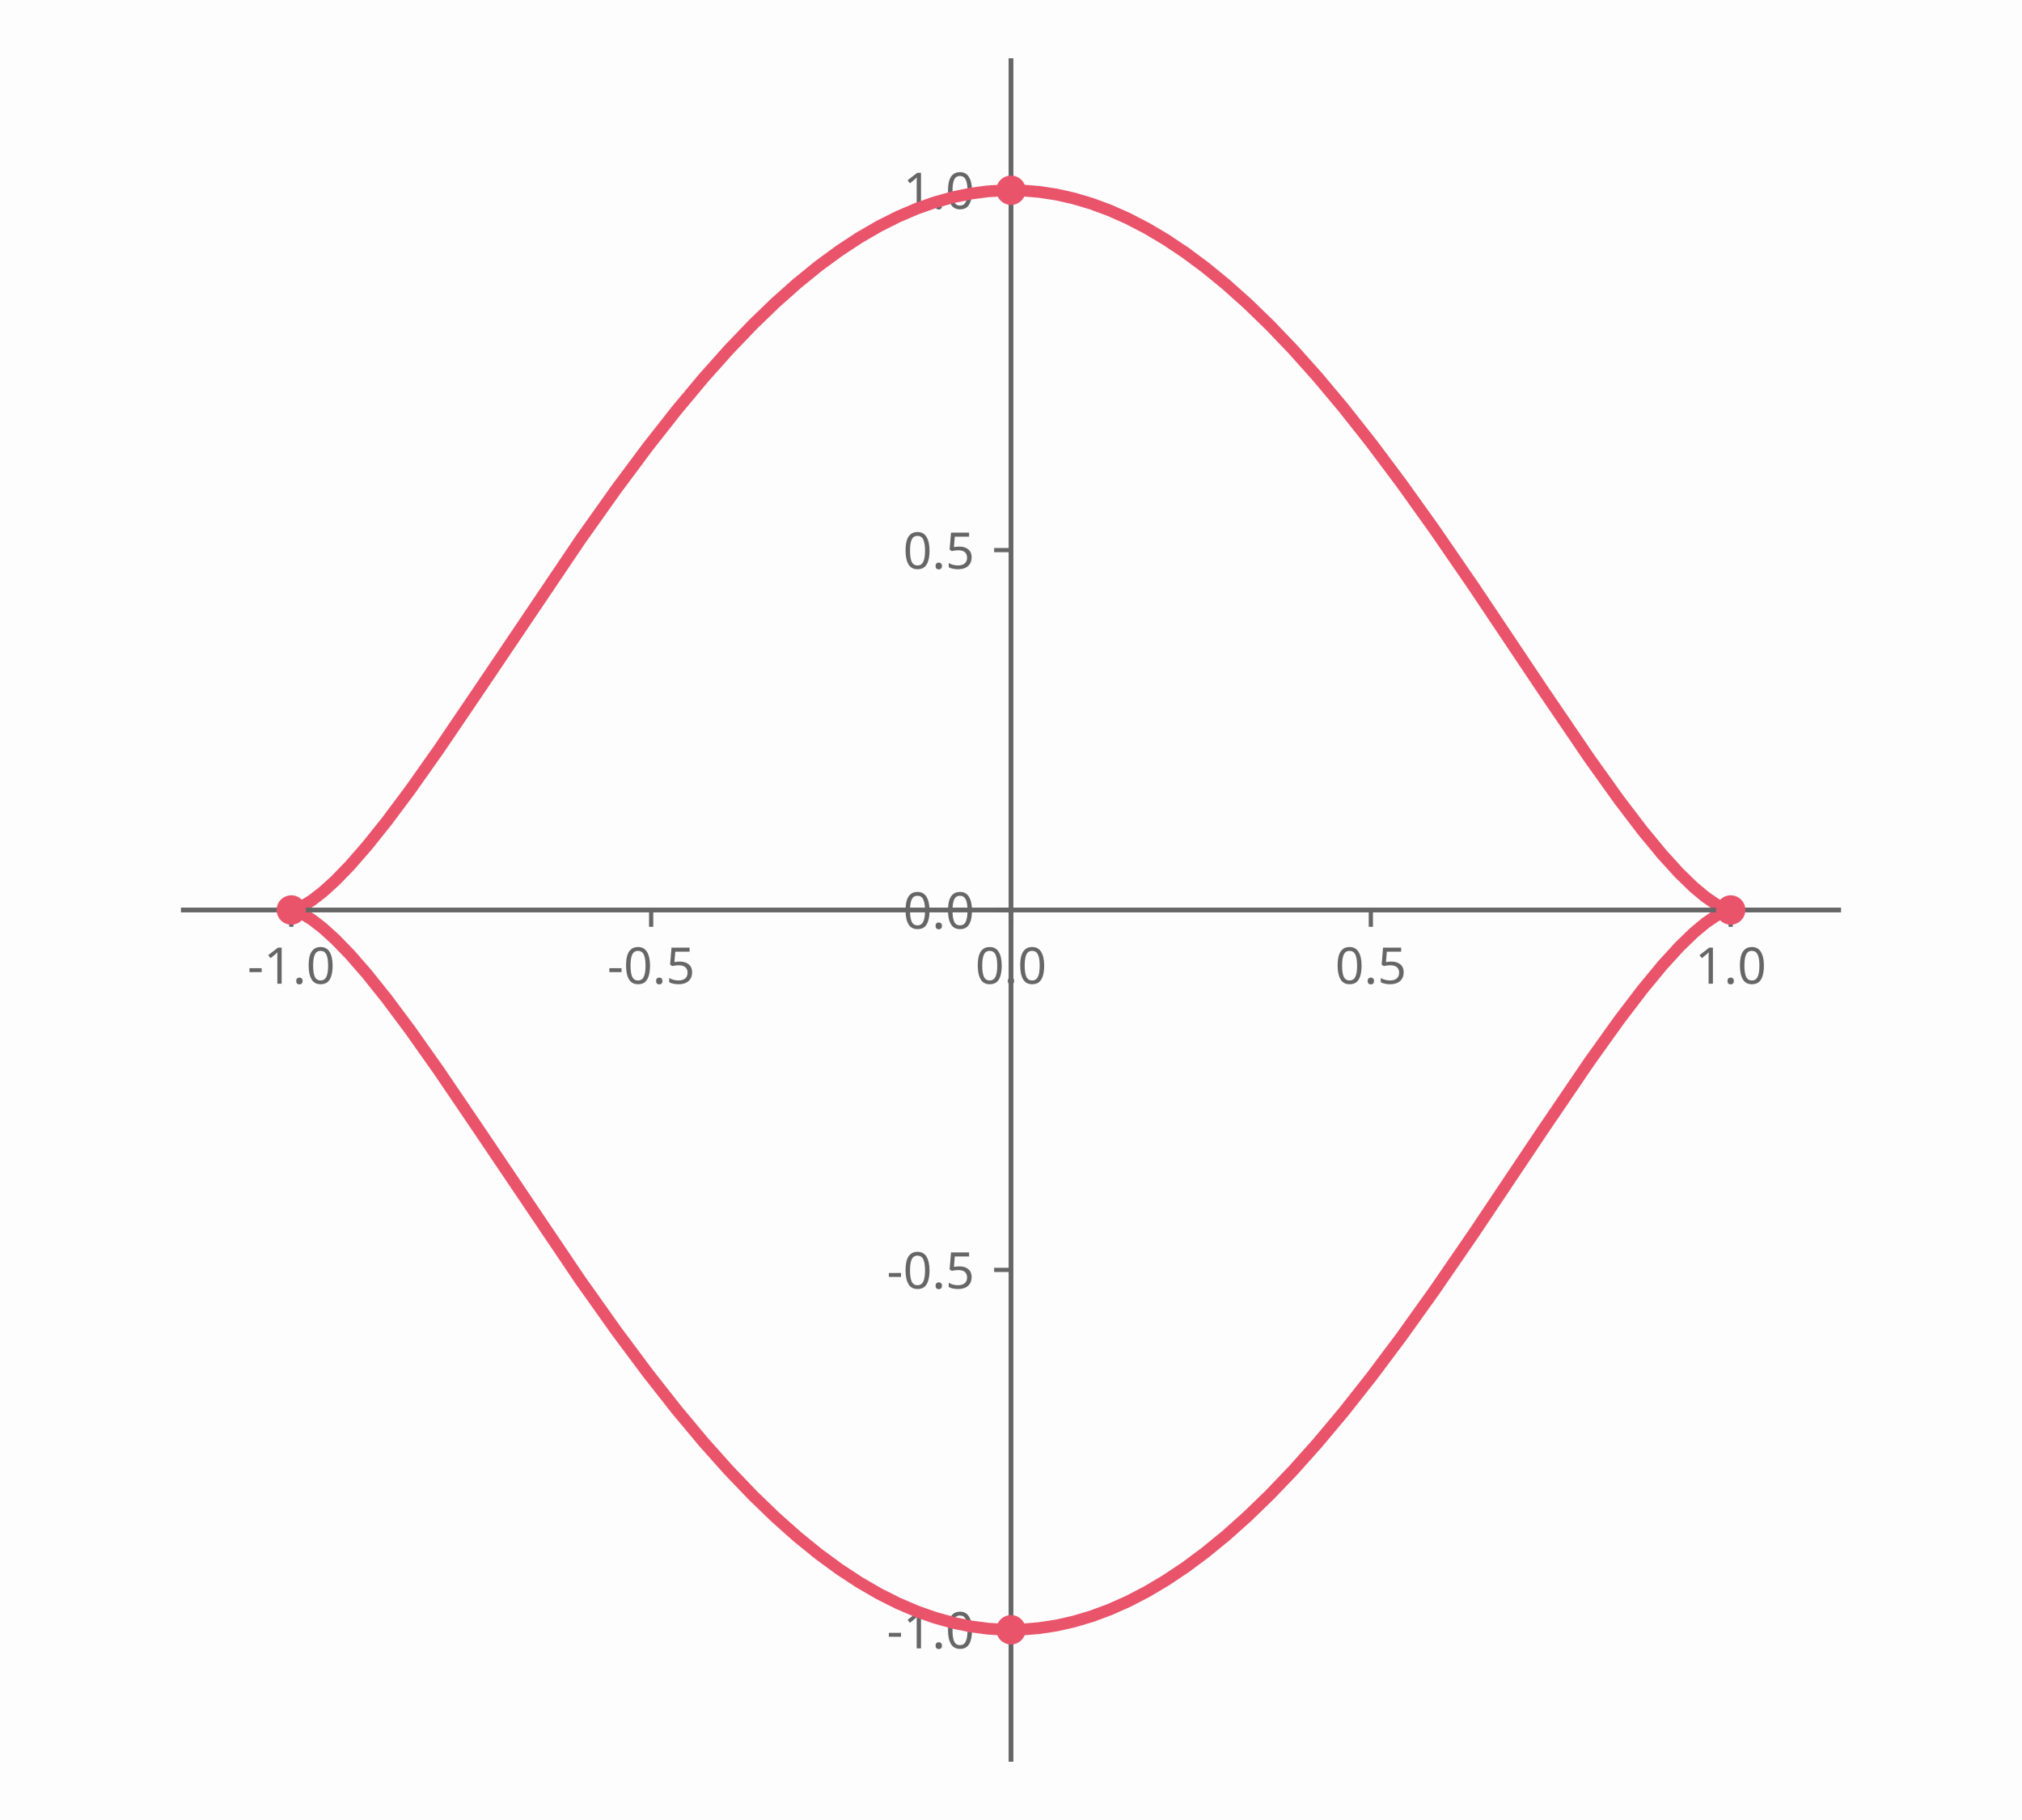
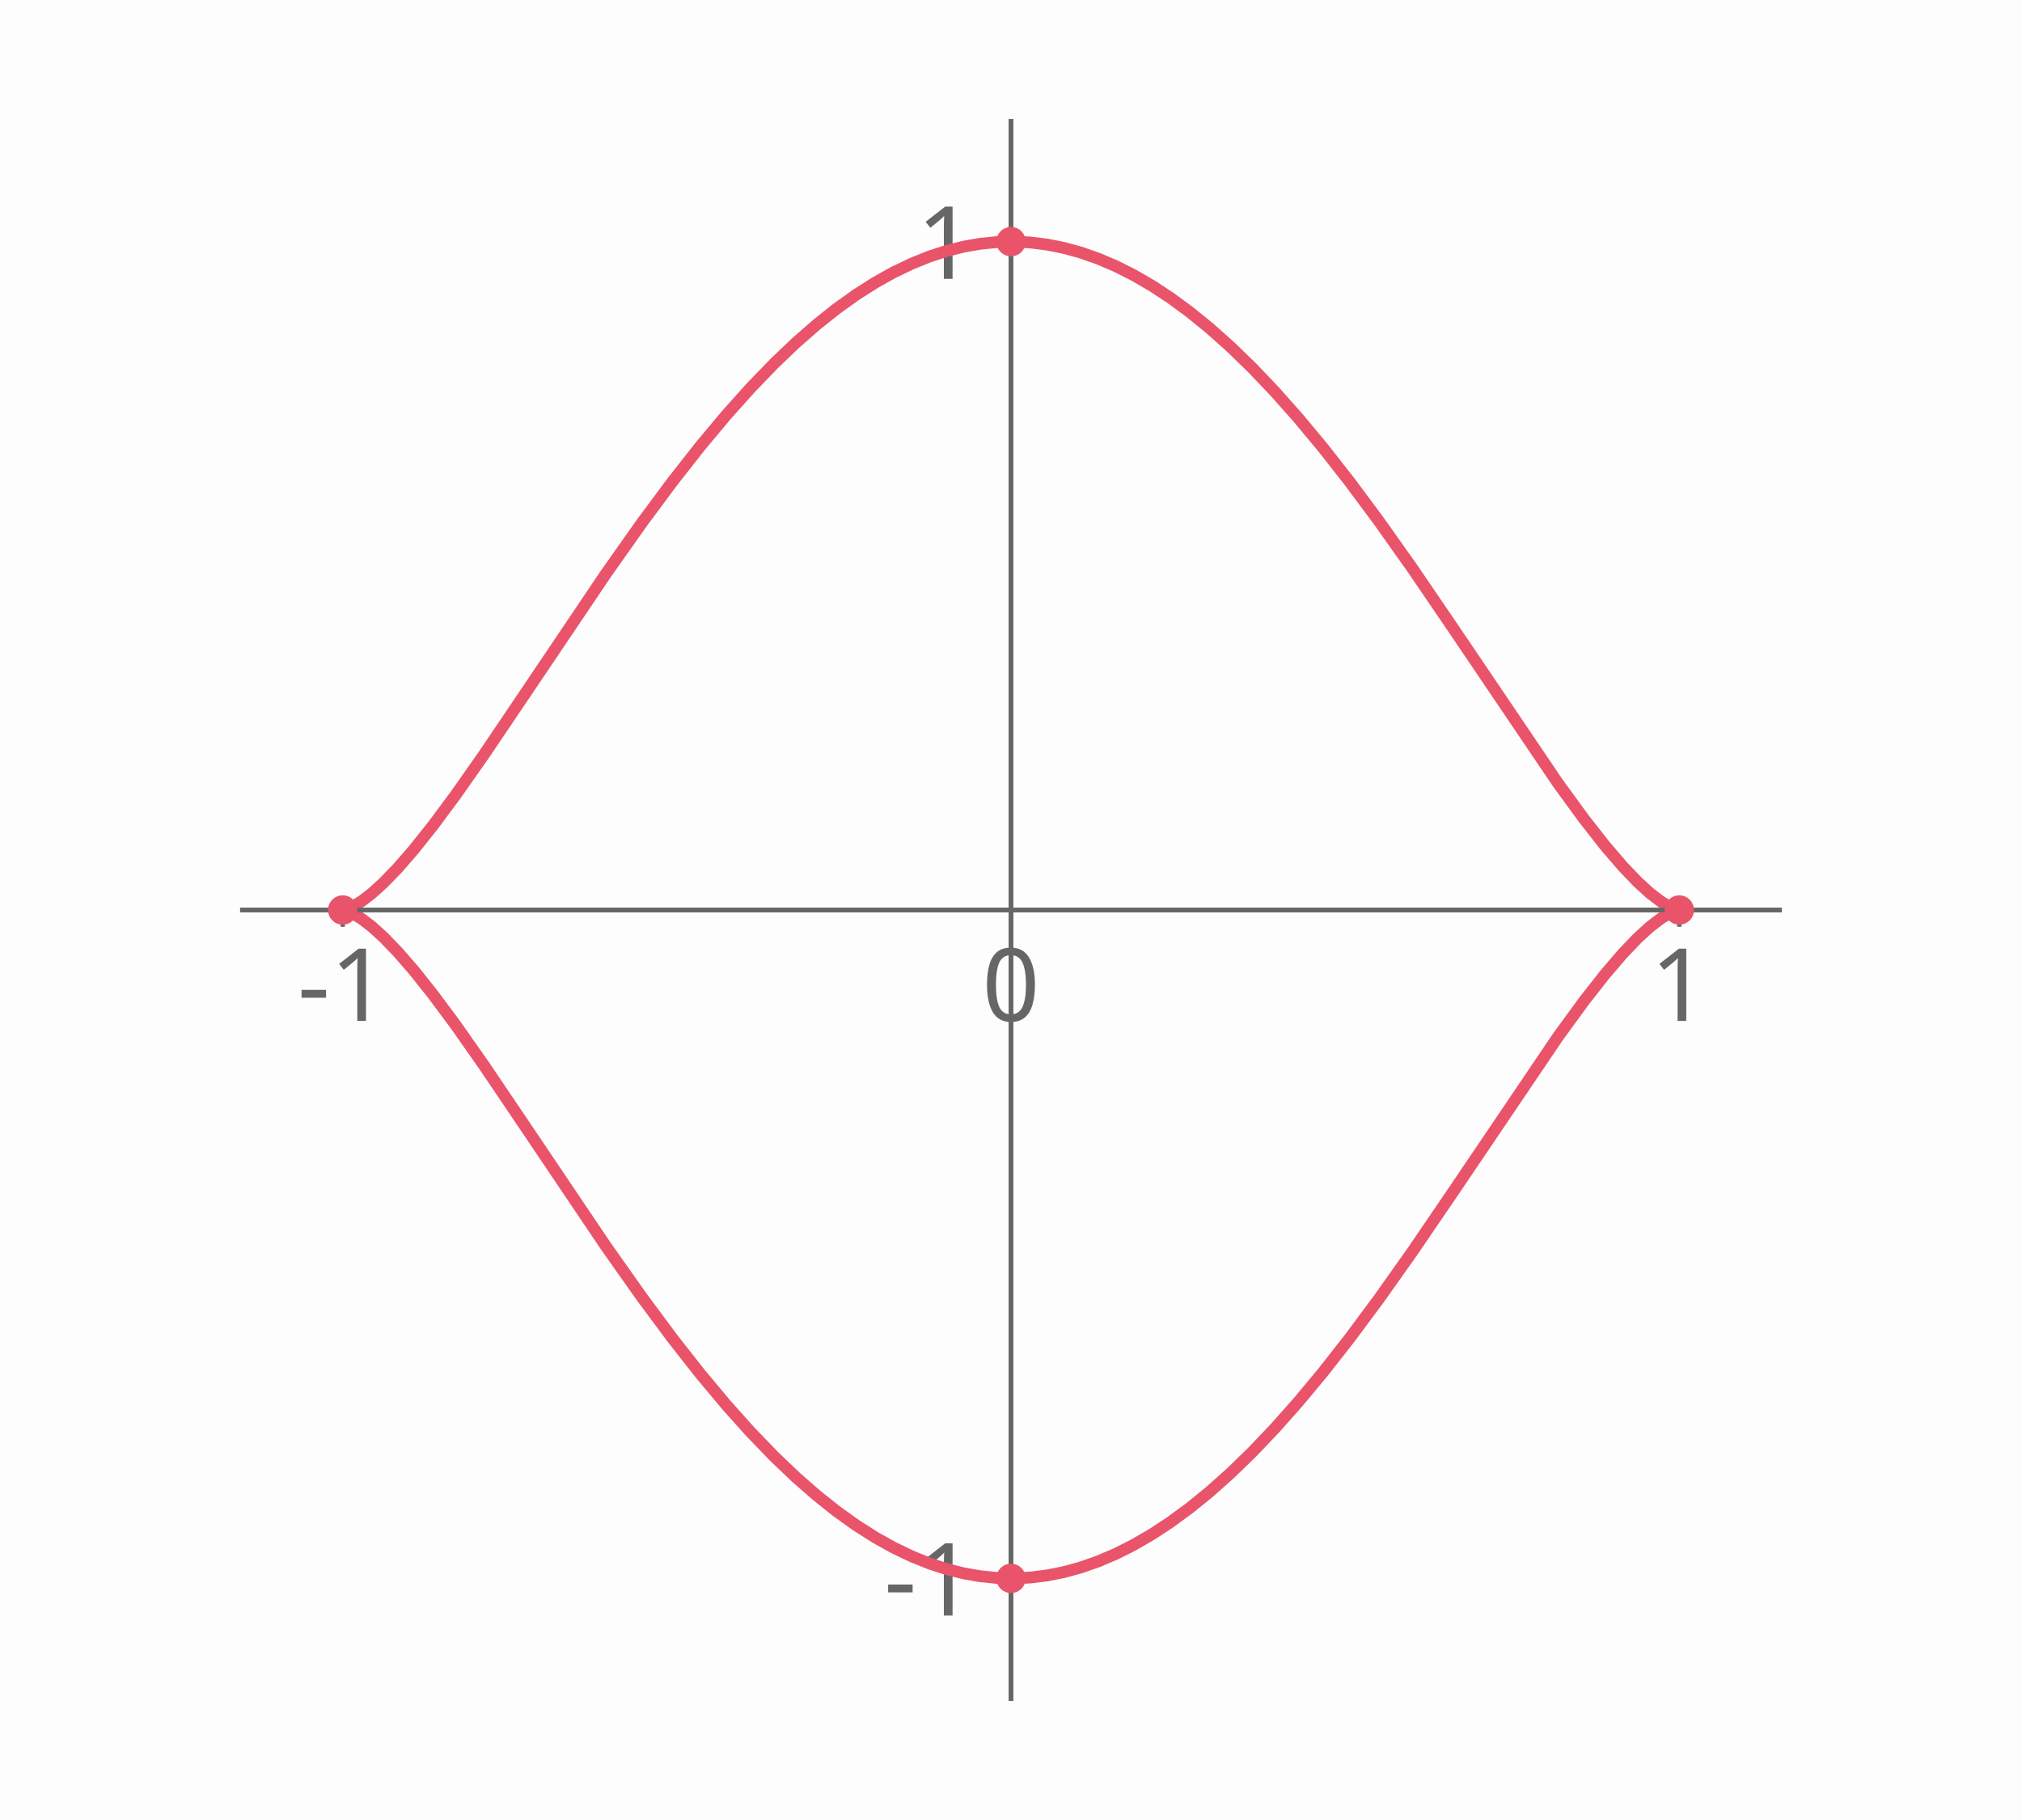
<svg xmlns="http://www.w3.org/2000/svg" xmlns:xlink="http://www.w3.org/1999/xlink" width="360pt" height="324pt" viewBox="0 0 360 324" version="1.1">
  <defs>
    <style type="text/css">*{stroke-linejoin: round; stroke-linecap: butt}</style>
  </defs>
  <g id="figure_1">
    <g id="patch_1">
      <path d="M 0 324 L 360 324 L 360 0 L 0 0 z " style="fill: #fdfdfd" />
    </g>
    <g id="axes_1">
      <g id="patch_2">
-         <path d="M 32.644 313.2 L 327.356 313.2 L 327.356 10.8 L 32.644 10.8 z " style="fill: #fdfdfd" />
+         <path d="M 43.169 302.4 L 316.831 302.4 L 316.831 21.6 L 43.169 21.6 z " style="fill: #fdfdfd" />
      </g>
      <g id="matplotlib.axis_1">
        <g id="xtick_1">
          <g id="line2d_1">
            <defs>
-               <path id="m85d9ecfe65" d="M 0 0 L 0 3 " style="stroke: #666666; stroke-width: 0.75" />
+               <path id="mf9ce994c27" d="M 0 0 L 0 3 " style="stroke: #666666; stroke-width: 0.75" />
            </defs>
            <g>
-               <use xlink:href="#m85d9ecfe65" x="51.864" y="162" style="fill: #666666; stroke: #666666; stroke-width: 0.75" />
+               <use xlink:href="#mf9ce994c27" x="61.017" y="162" style="fill: #666666; stroke: #666666; stroke-width: 0.75" />
            </g>
          </g>
          <g id="text_1">
-             <text style="font-size: 9px; font-family: 'Mulish', 'PingFang SC', 'Noto Sans SC', 'Microsoft YaHei', sans-serif; text-anchor: middle; fill: #666666" x="51.864" y="175.123" transform="rotate(-0 51.86441 175.1234)">-1.0</text>
+             <text style="font-size: 18px; font-family: 'Mulish', 'PingFang SC', 'Noto Sans SC', 'Microsoft YaHei', sans-serif; text-anchor: middle; fill: #666666" x="61.017" y="181.747" transform="rotate(-0 61.01695 181.7469)">-1</text>
          </g>
        </g>
        <g id="xtick_2">
          <g id="line2d_2">
            <g>
-               <use xlink:href="#m85d9ecfe65" x="115.932" y="162" style="fill: #666666; stroke: #666666; stroke-width: 0.75" />
+               <use xlink:href="#mf9ce994c27" x="180" y="162" style="fill: #666666; stroke: #666666; stroke-width: 0.75" />
            </g>
          </g>
          <g id="text_2">
-             <text style="font-size: 9px; font-family: 'Mulish', 'PingFang SC', 'Noto Sans SC', 'Microsoft YaHei', sans-serif; text-anchor: middle; fill: #666666" x="115.932" y="175.123" transform="rotate(-0 115.9322 175.1234)">-0.5</text>
+             <text style="font-size: 18px; font-family: 'Mulish', 'PingFang SC', 'Noto Sans SC', 'Microsoft YaHei', sans-serif; text-anchor: middle; fill: #666666" x="180" y="181.747" transform="rotate(-0 180 181.7469)">0</text>
          </g>
        </g>
        <g id="xtick_3">
          <g id="line2d_3">
            <g>
-               <use xlink:href="#m85d9ecfe65" x="180" y="162" style="fill: #666666; stroke: #666666; stroke-width: 0.75" />
+               <use xlink:href="#mf9ce994c27" x="298.983" y="162" style="fill: #666666; stroke: #666666; stroke-width: 0.75" />
            </g>
          </g>
          <g id="text_3">
-             <text style="font-size: 9px; font-family: 'Mulish', 'PingFang SC', 'Noto Sans SC', 'Microsoft YaHei', sans-serif; text-anchor: middle; fill: #666666" x="180" y="175.123" transform="rotate(-0 180 175.1234)">0.0</text>
-           </g>
-         </g>
-         <g id="xtick_4">
-           <g id="line2d_4">
-             <g>
-               <use xlink:href="#m85d9ecfe65" x="244.068" y="162" style="fill: #666666; stroke: #666666; stroke-width: 0.75" />
-             </g>
-           </g>
-           <g id="text_4">
-             <text style="font-size: 9px; font-family: 'Mulish', 'PingFang SC', 'Noto Sans SC', 'Microsoft YaHei', sans-serif; text-anchor: middle; fill: #666666" x="244.068" y="175.123" transform="rotate(-0 244.0678 175.1234)">0.5</text>
-           </g>
-         </g>
-         <g id="xtick_5">
-           <g id="line2d_5">
-             <g>
-               <use xlink:href="#m85d9ecfe65" x="308.136" y="162" style="fill: #666666; stroke: #666666; stroke-width: 0.75" />
-             </g>
-           </g>
-           <g id="text_5">
-             <text style="font-size: 9px; font-family: 'Mulish', 'PingFang SC', 'Noto Sans SC', 'Microsoft YaHei', sans-serif; text-anchor: middle; fill: #666666" x="308.136" y="175.123" transform="rotate(-0 308.1356 175.1234)">1.0</text>
+             <text style="font-size: 18px; font-family: 'Mulish', 'PingFang SC', 'Noto Sans SC', 'Microsoft YaHei', sans-serif; text-anchor: middle; fill: #666666" x="298.983" y="181.747" transform="rotate(-0 298.9831 181.7469)">1</text>
          </g>
        </g>
      </g>
      <g id="matplotlib.axis_2">
        <g id="ytick_1">
-           <g id="line2d_6">
+           <g id="line2d_4">
            <defs>
-               <path id="mec222027ea" d="M 0 0 L -3 0 " style="stroke: #666666; stroke-width: 0.75" />
+               <path id="mc42801f8a7" d="M 0 0 L -3 0 " style="stroke: #666666; stroke-width: 0.75" />
            </defs>
            <g>
-               <use xlink:href="#mec222027ea" x="180" y="290.136" style="fill: #666666; stroke: #666666; stroke-width: 0.75" />
+               <use xlink:href="#mc42801f8a7" x="180" y="280.983" style="fill: #666666; stroke: #666666; stroke-width: 0.75" />
            </g>
          </g>
-           <g id="text_6">
-             <text style="font-size: 9px; font-family: 'Mulish', 'PingFang SC', 'Noto Sans SC', 'Microsoft YaHei', sans-serif; text-anchor: end; fill: #666666" x="173.5" y="293.447" transform="rotate(-0 173.5 293.4473)">-1.0</text>
+           <g id="text_4">
+             <text style="font-size: 18px; font-family: 'Mulish', 'PingFang SC', 'Noto Sans SC', 'Microsoft YaHei', sans-serif; text-anchor: end; fill: #666666" x="173.5" y="287.606" transform="rotate(-0 173.5 287.6065)">-1</text>
          </g>
        </g>
        <g id="ytick_2">
-           <g id="line2d_7">
+           <g id="line2d_5">
            <g>
-               <use xlink:href="#mec222027ea" x="180" y="226.068" style="fill: #666666; stroke: #666666; stroke-width: 0.75" />
+               <use xlink:href="#mc42801f8a7" x="180" y="43.017" style="fill: #666666; stroke: #666666; stroke-width: 0.75" />
            </g>
          </g>
-           <g id="text_7">
-             <text style="font-size: 9px; font-family: 'Mulish', 'PingFang SC', 'Noto Sans SC', 'Microsoft YaHei', sans-serif; text-anchor: end; fill: #666666" x="173.5" y="229.38" transform="rotate(-0 173.5 229.3795)">-0.5</text>
-           </g>
-         </g>
-         <g id="ytick_3">
-           <g id="line2d_8">
-             <g>
-               <use xlink:href="#mec222027ea" x="180" y="162" style="fill: #666666; stroke: #666666; stroke-width: 0.75" />
-             </g>
-           </g>
-           <g id="text_8">
-             <text style="font-size: 9px; font-family: 'Mulish', 'PingFang SC', 'Noto Sans SC', 'Microsoft YaHei', sans-serif; text-anchor: end; fill: #666666" x="173.5" y="165.312" transform="rotate(-0 173.5 165.3117)">0.0</text>
-           </g>
-         </g>
-         <g id="ytick_4">
-           <g id="line2d_9">
-             <g>
-               <use xlink:href="#mec222027ea" x="180" y="97.932" style="fill: #666666; stroke: #666666; stroke-width: 0.75" />
-             </g>
-           </g>
-           <g id="text_9">
-             <text style="font-size: 9px; font-family: 'Mulish', 'PingFang SC', 'Noto Sans SC', 'Microsoft YaHei', sans-serif; text-anchor: end; fill: #666666" x="173.5" y="101.244" transform="rotate(-0 173.5 101.2439)">0.5</text>
-           </g>
-         </g>
-         <g id="ytick_5">
-           <g id="line2d_10">
-             <g>
-               <use xlink:href="#mec222027ea" x="180" y="33.864" style="fill: #666666; stroke: #666666; stroke-width: 0.75" />
-             </g>
-           </g>
-           <g id="text_10">
-             <text style="font-size: 9px; font-family: 'Mulish', 'PingFang SC', 'Noto Sans SC', 'Microsoft YaHei', sans-serif; text-anchor: end; fill: #666666" x="173.5" y="37.176" transform="rotate(-0 173.5 37.17613)">1.0</text>
+           <g id="text_5">
+             <text style="font-size: 18px; font-family: 'Mulish', 'PingFang SC', 'Noto Sans SC', 'Microsoft YaHei', sans-serif; text-anchor: end; fill: #666666" x="173.5" y="49.64" transform="rotate(-0 173.5 49.64039)">1</text>
          </g>
        </g>
      </g>
-       <g id="line2d_11">
-         <path d="M 51.864 162 L 52.666 161.822 L 53.948 161.258 L 55.551 160.27 L 57.474 158.789 L 59.718 156.752 L 62.282 154.106 L 65.327 150.617 L 68.853 146.214 L 73.02 140.634 L 78.149 133.374 L 85.361 122.739 L 103.311 96.118 L 109.722 87.087 L 115.331 79.557 L 120.46 73.036 L 125.268 67.28 L 129.755 62.25 L 134.083 57.736 L 138.089 53.866 L 141.936 50.446 L 145.782 47.323 L 149.469 44.62 L 152.995 42.306 L 156.52 40.263 L 159.886 38.571 L 163.252 37.134 L 166.457 36.005 L 169.663 35.113 L 172.868 34.459 L 175.913 34.06 L 178.958 33.877 L 182.003 33.911 L 185.048 34.163 L 188.094 34.63 L 191.139 35.314 L 194.344 36.265 L 197.55 37.453 L 200.755 38.874 L 204.121 40.614 L 207.486 42.606 L 211.012 44.957 L 214.538 47.572 L 218.224 50.582 L 222.071 54.015 L 226.078 57.897 L 230.245 62.25 L 234.572 67.095 L 239.22 72.641 L 244.188 78.93 L 249.477 85.988 L 255.407 94.28 L 262.459 104.539 L 274.639 122.739 L 282.973 134.991 L 288.262 142.387 L 292.429 147.854 L 295.955 152.126 L 299 155.466 L 301.565 157.952 L 303.648 159.687 L 305.411 160.894 L 306.853 161.64 L 307.975 161.984 L 308.136 162 L 308.136 162 " clip-path="url(#pde88ae8ed0)" style="fill: none; stroke: #e9546b; stroke-width: 2.1; stroke-linecap: square" />
+       <g id="line2d_6">
+         <path d="M 61.017 162 L 61.761 161.834 L 62.952 161.311 L 64.44 160.393 L 66.226 159.018 L 68.309 157.127 L 70.839 154.507 L 73.667 151.252 L 77.09 146.955 L 81.108 141.543 L 86.168 134.339 L 93.609 123.318 L 107.896 102.112 L 114.295 93.054 L 119.802 85.64 L 124.713 79.39 L 129.326 73.874 L 133.642 69.054 L 137.809 64.737 L 141.678 61.042 L 145.399 57.787 L 148.971 54.946 L 152.394 52.494 L 155.816 50.313 L 159.091 48.486 L 162.365 46.916 L 165.49 45.661 L 168.615 44.647 L 171.592 43.907 L 174.568 43.389 L 177.544 43.093 L 180.521 43.02 L 183.497 43.171 L 186.474 43.545 L 189.45 44.141 L 192.427 44.958 L 195.552 46.053 L 198.677 47.387 L 201.802 48.959 L 205.076 50.856 L 208.351 53.005 L 211.773 55.515 L 215.345 58.414 L 219.066 61.728 L 222.935 65.483 L 226.953 69.698 L 231.12 74.391 L 235.585 79.758 L 240.347 85.835 L 245.556 92.848 L 251.509 101.252 L 258.801 111.955 L 277.404 139.461 L 282.017 145.783 L 285.738 150.53 L 288.863 154.179 L 291.542 156.982 L 293.774 159.018 L 295.709 160.495 L 297.346 161.462 L 298.537 161.923 L 298.983 162 L 298.983 162 " clip-path="url(#pf014647c6a)" style="fill: none; stroke: #e9546b; stroke-width: 2.1; stroke-linecap: square" />
      </g>
-       <g id="line2d_12">
-         <path d="M 51.864 162 L 52.666 162.178 L 53.948 162.742 L 55.551 163.73 L 57.474 165.211 L 59.718 167.248 L 62.282 169.894 L 65.327 173.383 L 68.853 177.786 L 73.02 183.366 L 78.149 190.626 L 85.361 201.261 L 103.311 227.882 L 109.722 236.913 L 115.331 244.443 L 120.46 250.964 L 125.268 256.72 L 129.755 261.75 L 134.083 266.264 L 138.089 270.134 L 141.936 273.554 L 145.782 276.677 L 149.469 279.38 L 152.995 281.694 L 156.52 283.737 L 159.886 285.429 L 163.252 286.866 L 166.457 287.995 L 169.663 288.887 L 172.868 289.541 L 175.913 289.94 L 178.958 290.123 L 182.003 290.089 L 185.048 289.837 L 188.094 289.37 L 191.139 288.686 L 194.344 287.735 L 197.55 286.547 L 200.755 285.126 L 204.121 283.386 L 207.486 281.394 L 211.012 279.043 L 214.538 276.428 L 218.224 273.418 L 222.071 269.985 L 226.078 266.103 L 230.245 261.75 L 234.572 256.905 L 239.22 251.359 L 244.188 245.07 L 249.477 238.012 L 255.407 229.72 L 262.459 219.461 L 274.639 201.261 L 282.973 189.009 L 288.262 181.613 L 292.429 176.146 L 295.955 171.874 L 299 168.534 L 301.565 166.048 L 303.648 164.313 L 305.411 163.106 L 306.853 162.36 L 307.975 162.016 L 308.136 162 L 308.136 162 " clip-path="url(#pde88ae8ed0)" style="fill: none; stroke: #e9546b; stroke-width: 2.1; stroke-linecap: square" />
+       <g id="line2d_7">
+         <path d="M 61.017 162 L 61.761 162.166 L 62.952 162.689 L 64.44 163.607 L 66.226 164.982 L 68.309 166.873 L 70.839 169.493 L 73.667 172.748 L 77.09 177.045 L 81.108 182.457 L 86.168 189.661 L 93.609 200.682 L 107.896 221.888 L 114.295 230.946 L 119.802 238.36 L 124.713 244.61 L 129.326 250.126 L 133.642 254.946 L 137.809 259.263 L 141.678 262.958 L 145.399 266.213 L 148.971 269.054 L 152.394 271.506 L 155.816 273.687 L 159.091 275.514 L 162.365 277.084 L 165.49 278.339 L 168.615 279.353 L 171.592 280.093 L 174.568 280.611 L 177.544 280.907 L 180.521 280.98 L 183.497 280.829 L 186.474 280.455 L 189.45 279.859 L 192.427 279.042 L 195.552 277.947 L 198.677 276.613 L 201.802 275.041 L 205.076 273.144 L 208.351 270.995 L 211.773 268.485 L 215.345 265.586 L 219.066 262.272 L 222.935 258.517 L 226.953 254.302 L 231.12 249.609 L 235.585 244.242 L 240.347 238.165 L 245.556 231.152 L 251.509 222.748 L 258.801 212.045 L 277.404 184.539 L 282.017 178.217 L 285.738 173.47 L 288.863 169.821 L 291.542 167.018 L 293.774 164.982 L 295.709 163.505 L 297.346 162.538 L 298.537 162.077 L 298.983 162 L 298.983 162 " clip-path="url(#pf014647c6a)" style="fill: none; stroke: #e9546b; stroke-width: 2.1; stroke-linecap: square" />
      </g>
      <g id="patch_3">
-         <path d="M 180 313.2 L 180 10.8 " style="fill: none; stroke: #666666; stroke-width: 0.85; stroke-linejoin: miter; stroke-linecap: square" />
+         <path d="M 180 302.4 L 180 21.6 " style="fill: none; stroke: #666666; stroke-width: 0.85; stroke-linejoin: miter; stroke-linecap: square" />
      </g>
      <g id="patch_4">
-         <path d="M 32.644 162 L 327.356 162 " style="fill: none; stroke: #666666; stroke-width: 0.85; stroke-linejoin: miter; stroke-linecap: square" />
+         <path d="M 43.169 162 L 316.831 162 " style="fill: none; stroke: #666666; stroke-width: 0.85; stroke-linejoin: miter; stroke-linecap: square" />
      </g>
      <g id="PathCollection_1">
        <defs>
-           <path id="m3892d487c7" d="M 0 2.121 C 0.563 2.121 1.102 1.898 1.5 1.5 C 1.898 1.102 2.121 0.563 2.121 0 C 2.121 -0.563 1.898 -1.102 1.5 -1.5 C 1.102 -1.898 0.563 -2.121 0 -2.121 C -0.563 -2.121 -1.102 -1.898 -1.5 -1.5 C -1.898 -1.102 -2.121 -0.563 -2.121 0 C -2.121 0.563 -1.898 1.102 -1.5 1.5 C -1.102 1.898 -0.563 2.121 0 2.121 z " style="stroke: #e9546b" />
+           <path id="m6aad0d4025" d="M 0 2.121 C 0.563 2.121 1.102 1.898 1.5 1.5 C 1.898 1.102 2.121 0.563 2.121 0 C 2.121 -0.563 1.898 -1.102 1.5 -1.5 C 1.102 -1.898 0.563 -2.121 0 -2.121 C -0.563 -2.121 -1.102 -1.898 -1.5 -1.5 C -1.898 -1.102 -2.121 -0.563 -2.121 0 C -2.121 0.563 -1.898 1.102 -1.5 1.5 C -1.102 1.898 -0.563 2.121 0 2.121 z " style="stroke: #e9546b" />
        </defs>
-         <g clip-path="url(#pde88ae8ed0)">
-           <use xlink:href="#m3892d487c7" x="51.864" y="162" style="fill: #e9546b; stroke: #e9546b" />
-           <use xlink:href="#m3892d487c7" x="308.136" y="162" style="fill: #e9546b; stroke: #e9546b" />
-           <use xlink:href="#m3892d487c7" x="180" y="33.864" style="fill: #e9546b; stroke: #e9546b" />
-           <use xlink:href="#m3892d487c7" x="180" y="290.136" style="fill: #e9546b; stroke: #e9546b" />
+         <g clip-path="url(#pf014647c6a)">
+           <use xlink:href="#m6aad0d4025" x="61.017" y="162" style="fill: #e9546b; stroke: #e9546b" />
+           <use xlink:href="#m6aad0d4025" x="298.983" y="162" style="fill: #e9546b; stroke: #e9546b" />
+           <use xlink:href="#m6aad0d4025" x="180" y="43.017" style="fill: #e9546b; stroke: #e9546b" />
+           <use xlink:href="#m6aad0d4025" x="180" y="280.983" style="fill: #e9546b; stroke: #e9546b" />
        </g>
      </g>
    </g>
  </g>
  <defs>
-     <clipPath id="pde88ae8ed0">
-       <rect x="32.644" y="10.8" width="294.712" height="302.4" />
+     <clipPath id="pf014647c6a">
+       <rect x="43.169" y="21.6" width="273.661" height="280.8" />
    </clipPath>
  </defs>
</svg>
